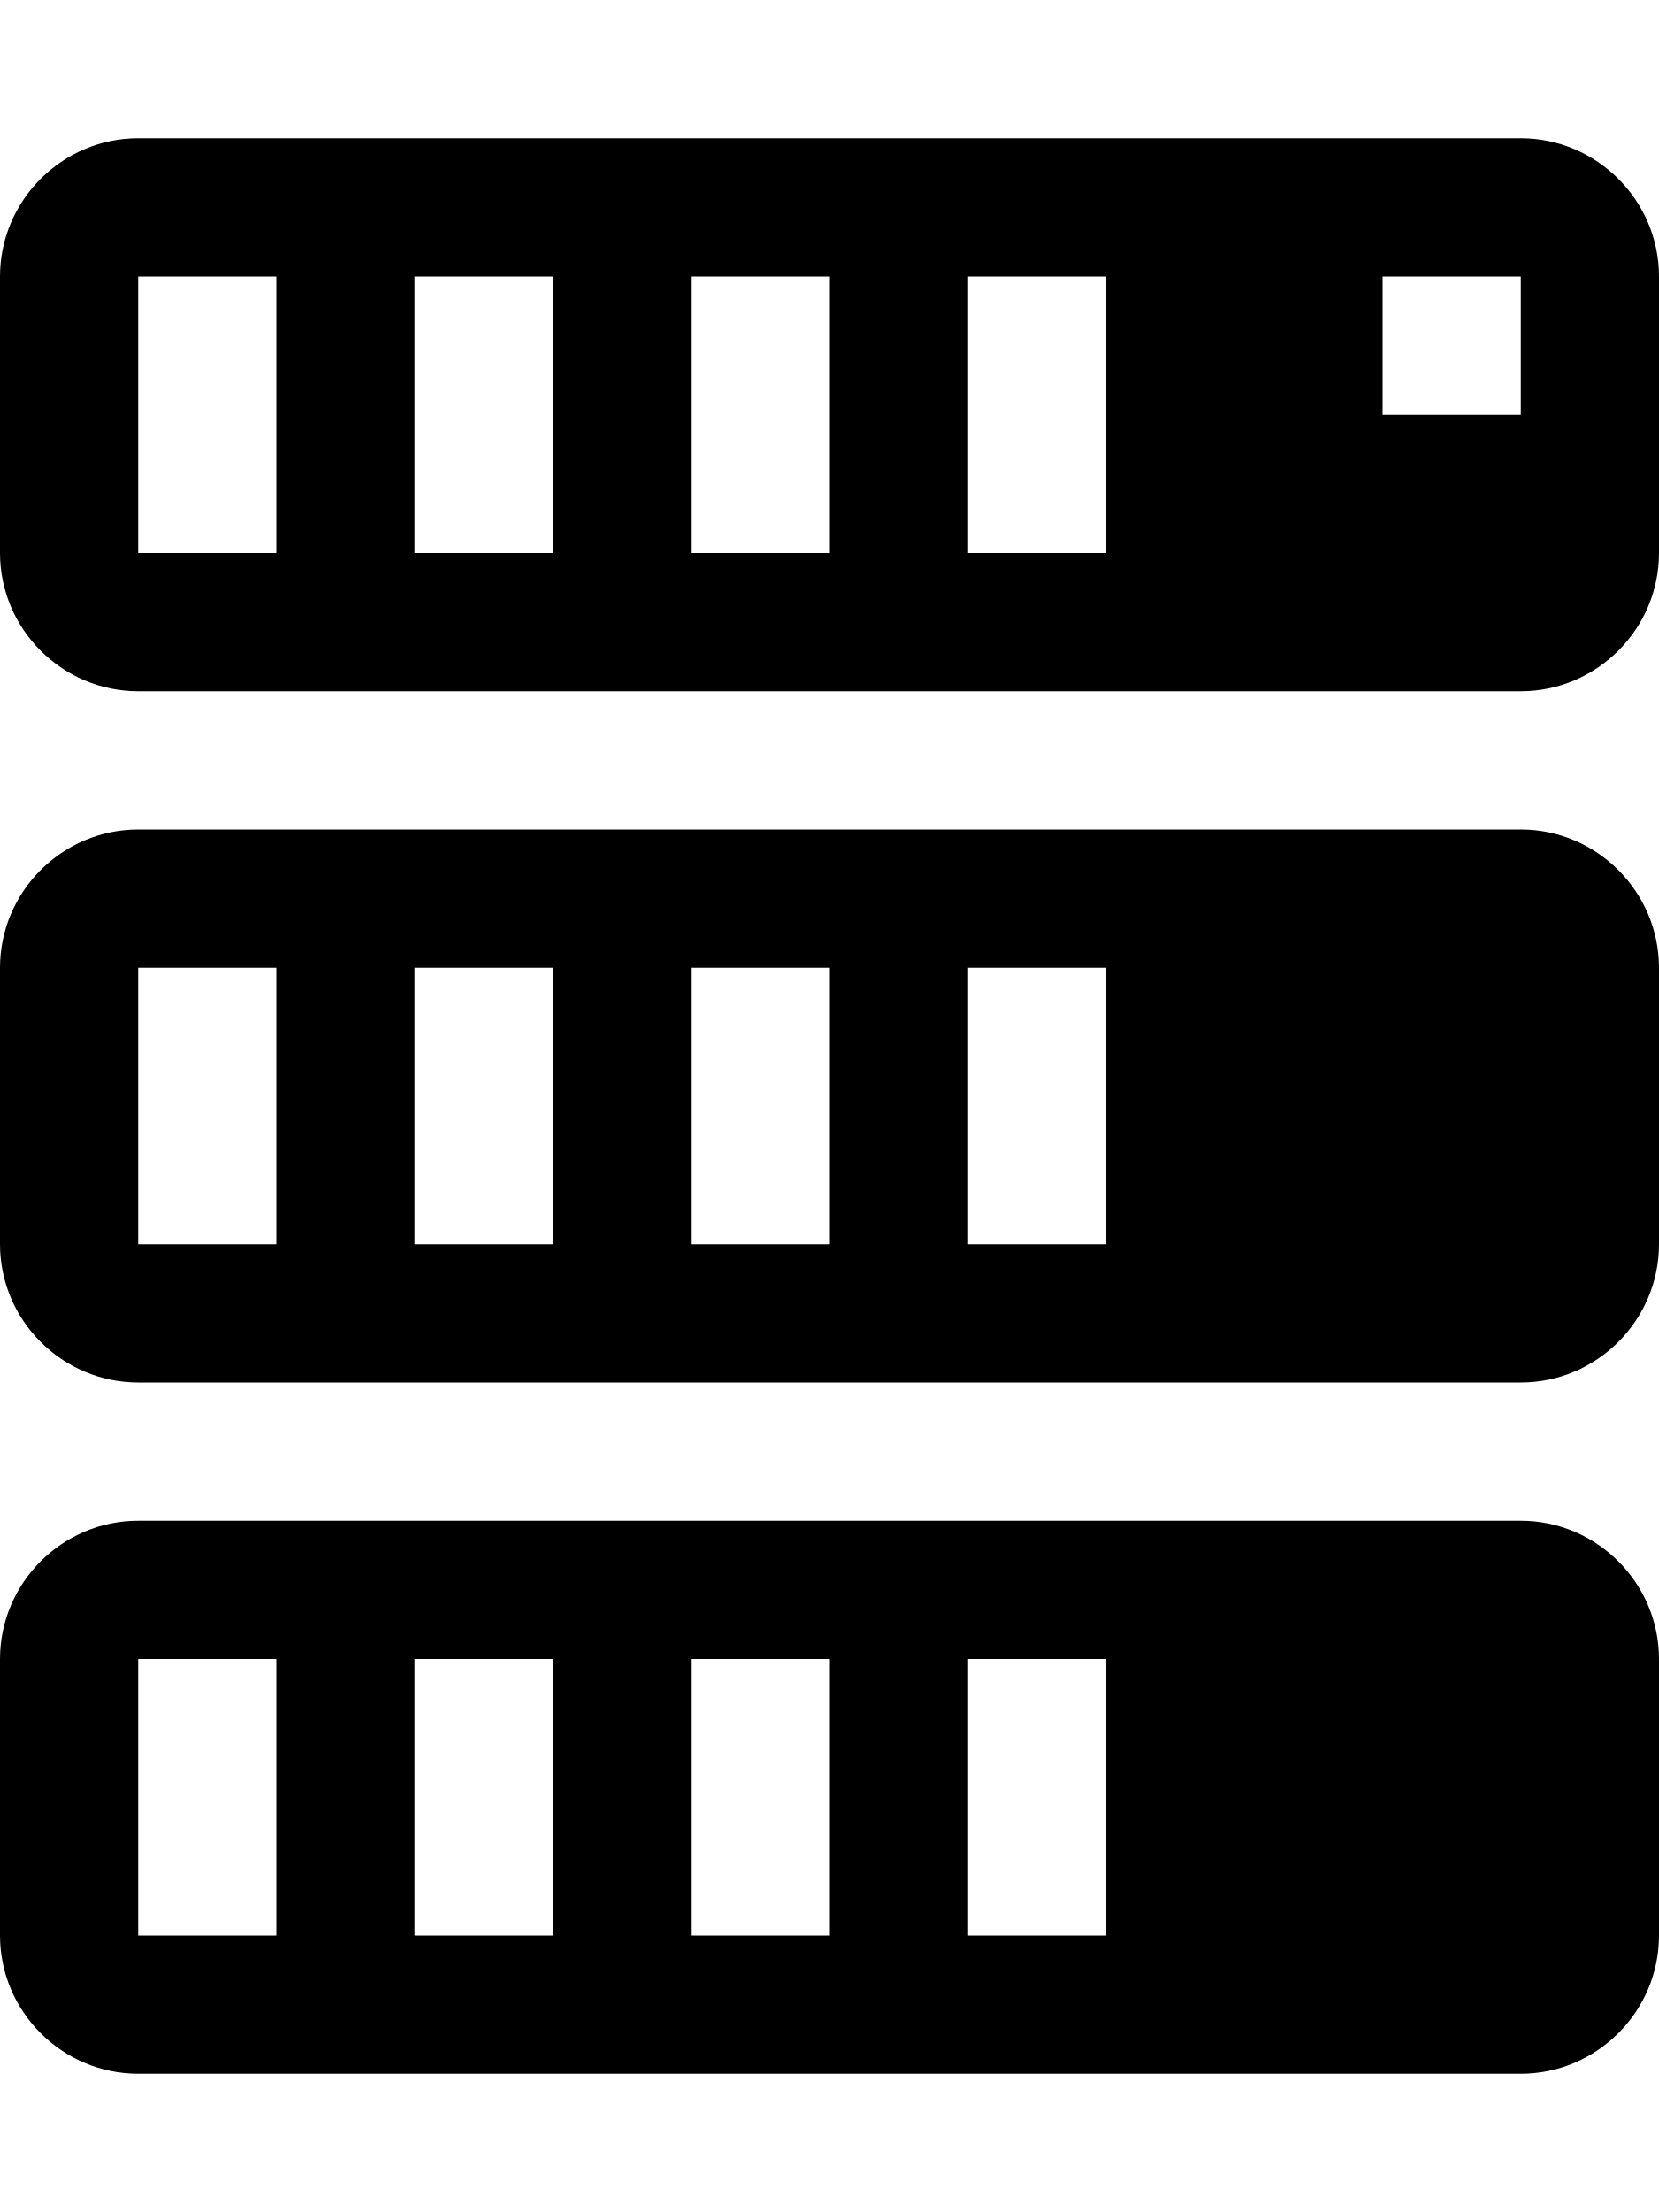
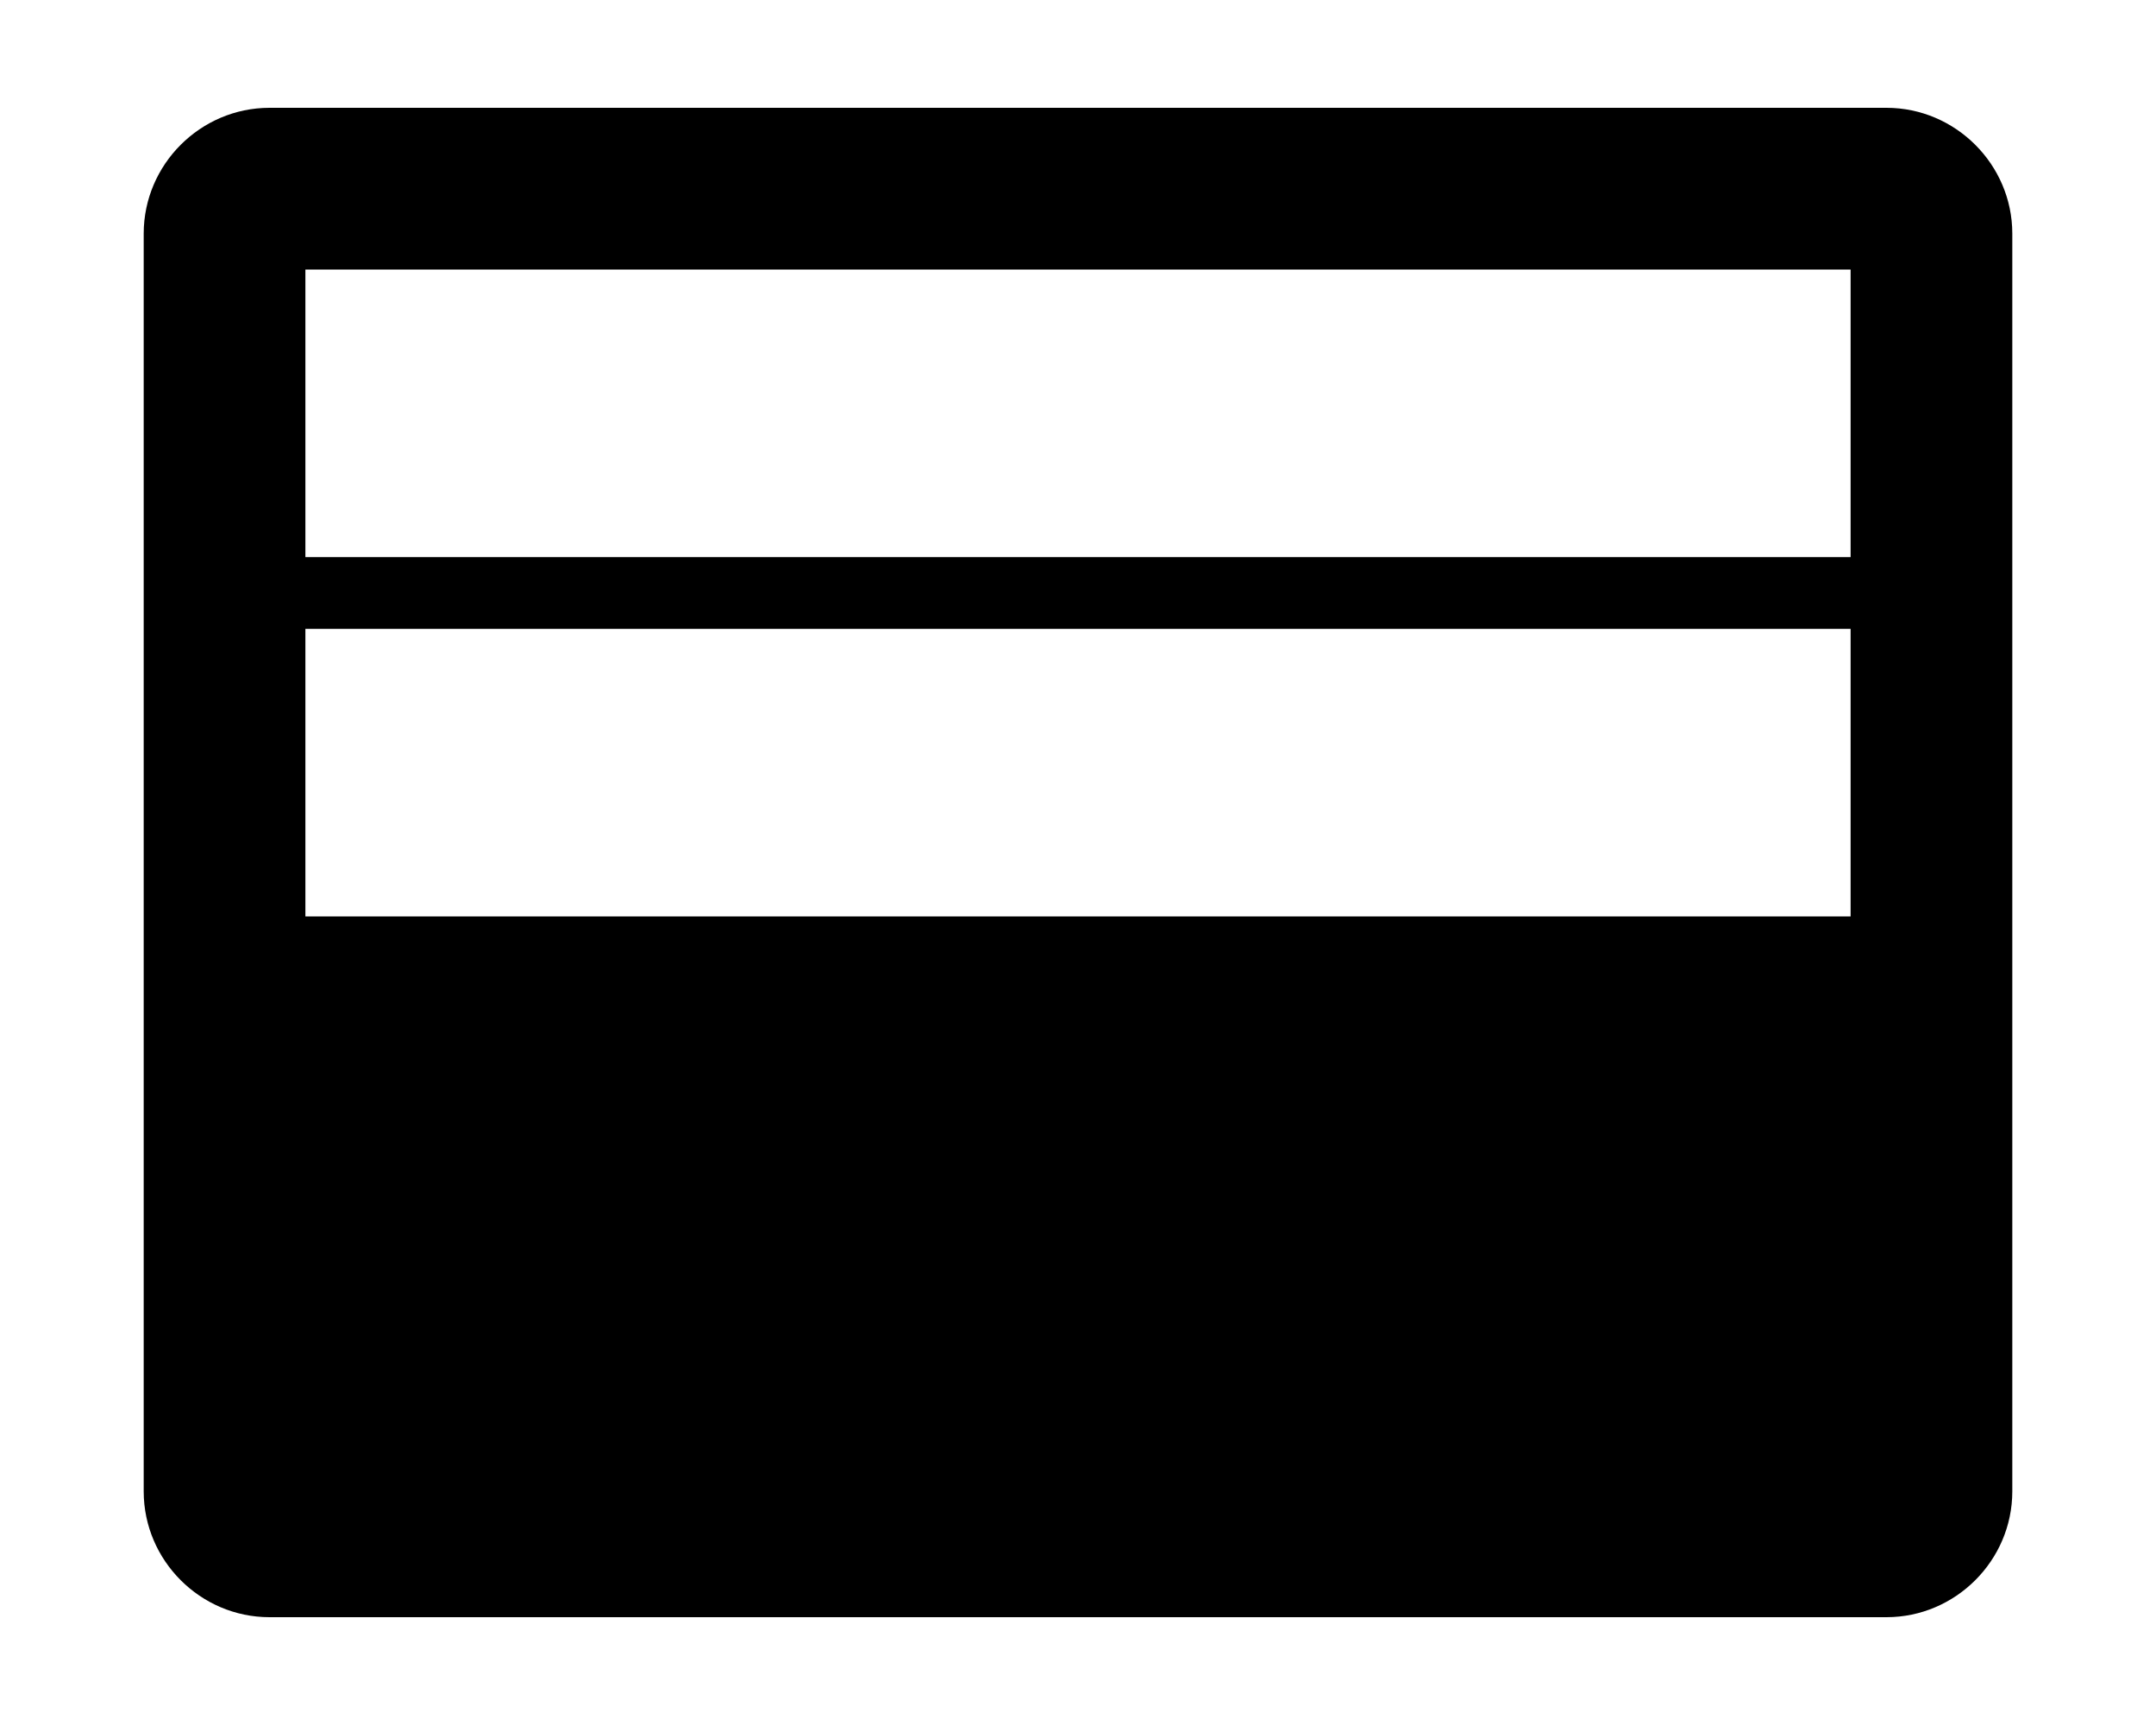
- <svg xmlns="http://www.w3.org/2000/svg" width="12" height="16" viewBox="0 0 12 16">
-   <path fill-rule="evenodd" d="M11 6H1c-.55 0-1 .45-1 1v2c0 .55.45 1 1 1h10c.55 0 1-.45 1-1V7c0-.55-.45-1-1-1zM2 9H1V7h1v2zm2 0H3V7h1v2zm2 0H5V7h1v2zm2 0H7V7h1v2zm3-8H1c-.55 0-1 .45-1 1v2c0 .55.45 1 1 1h10c.55 0 1-.45 1-1V2c0-.55-.45-1-1-1zM2 4H1V2h1v2zm2 0H3V2h1v2zm2 0H5V2h1v2zm2 0H7V2h1v2zm3-1h-1V2h1v1zm0 8H1c-.55 0-1 .45-1 1v2c0 .55.45 1 1 1h10c.55 0 1-.45 1-1v-2c0-.55-.45-1-1-1zm-9 3H1v-2h1v2zm2 0H3v-2h1v2zm2 0H5v-2h1v2zm2 0H7v-2h1v2z" />
+ <svg xmlns="http://www.w3.org/2000/svg" width="20" height="16" viewBox="0 0 20 16">
+   <path fill-rule="evenodd" d="M16.667 8.5H17.167V8V6.333V5.833H16.667H3.333H2.833V6.333V8V8.5H3.333H16.667ZM16.667 5.167H17.167V4.667V3V2.5H16.667H3.333H2.833V3V4.667V5.167H3.333H16.667ZM2.5 1H17.5C18.14 1 18.667 1.526 18.667 2.167V13.833C18.667 14.474 18.14 15 17.5 15H2.5C1.859 15 1.333 14.474 1.333 13.833V2.167C1.333 1.526 1.859 1 2.5 1Z" />
</svg>
